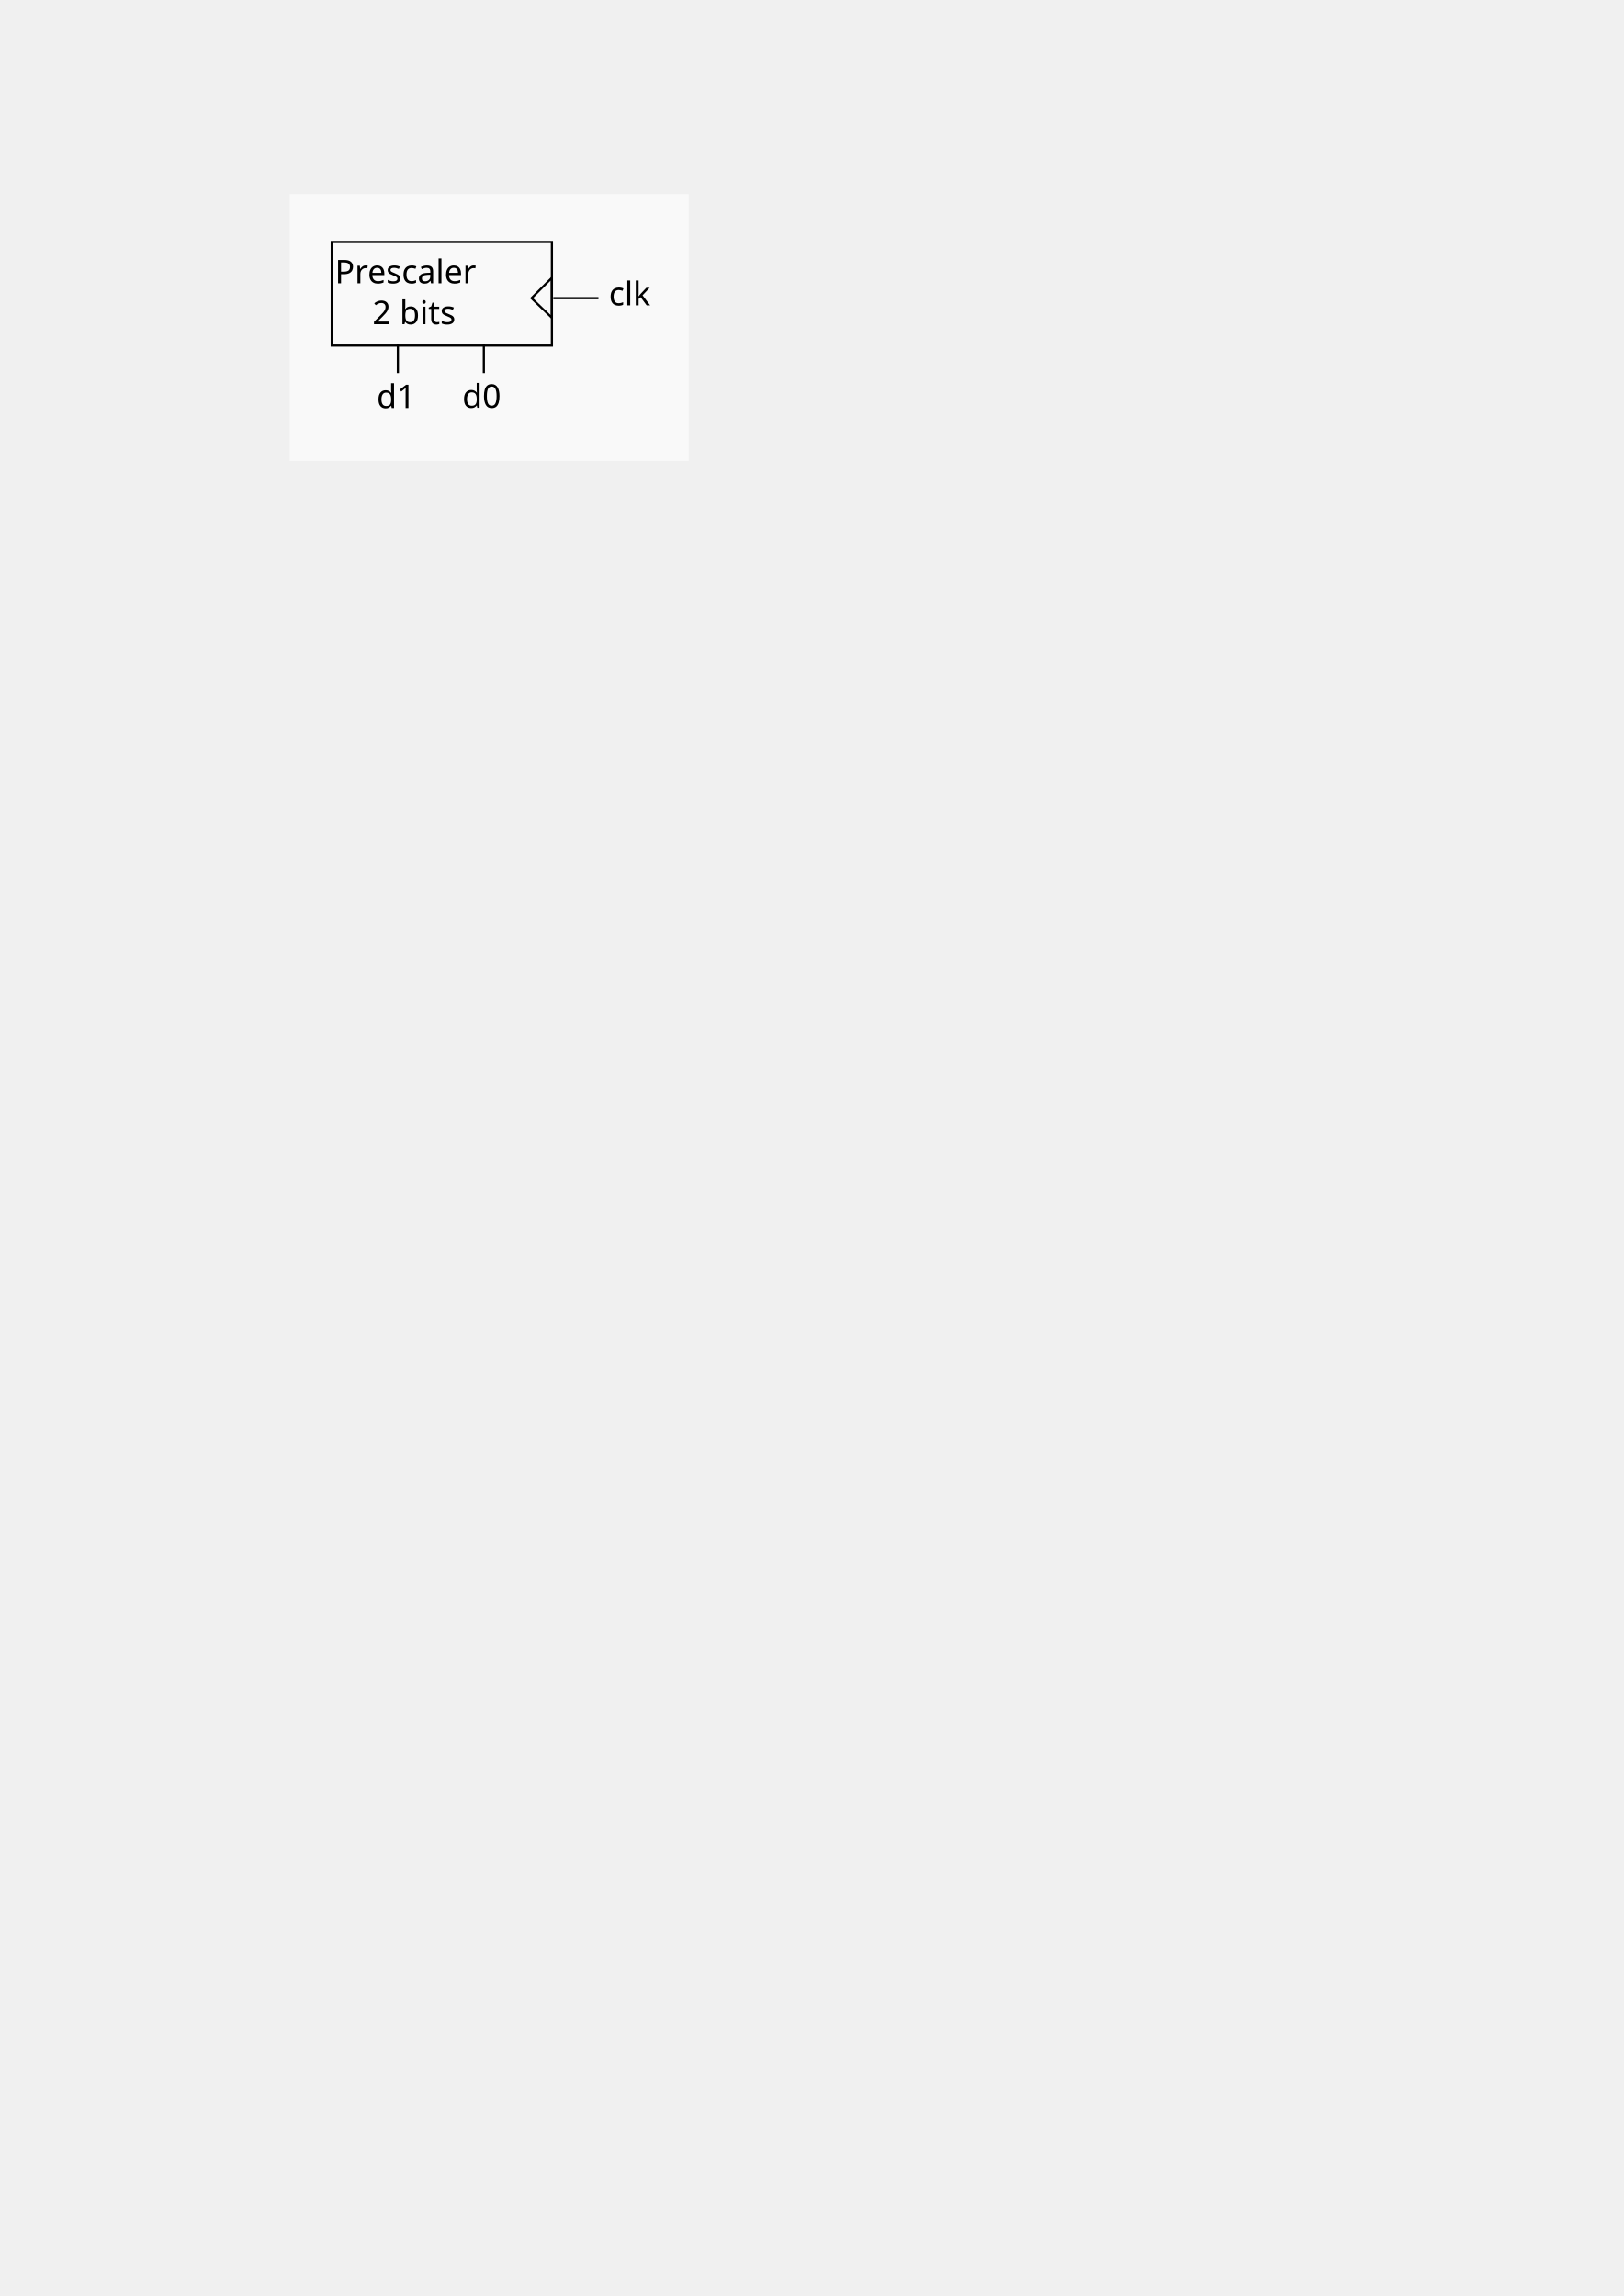
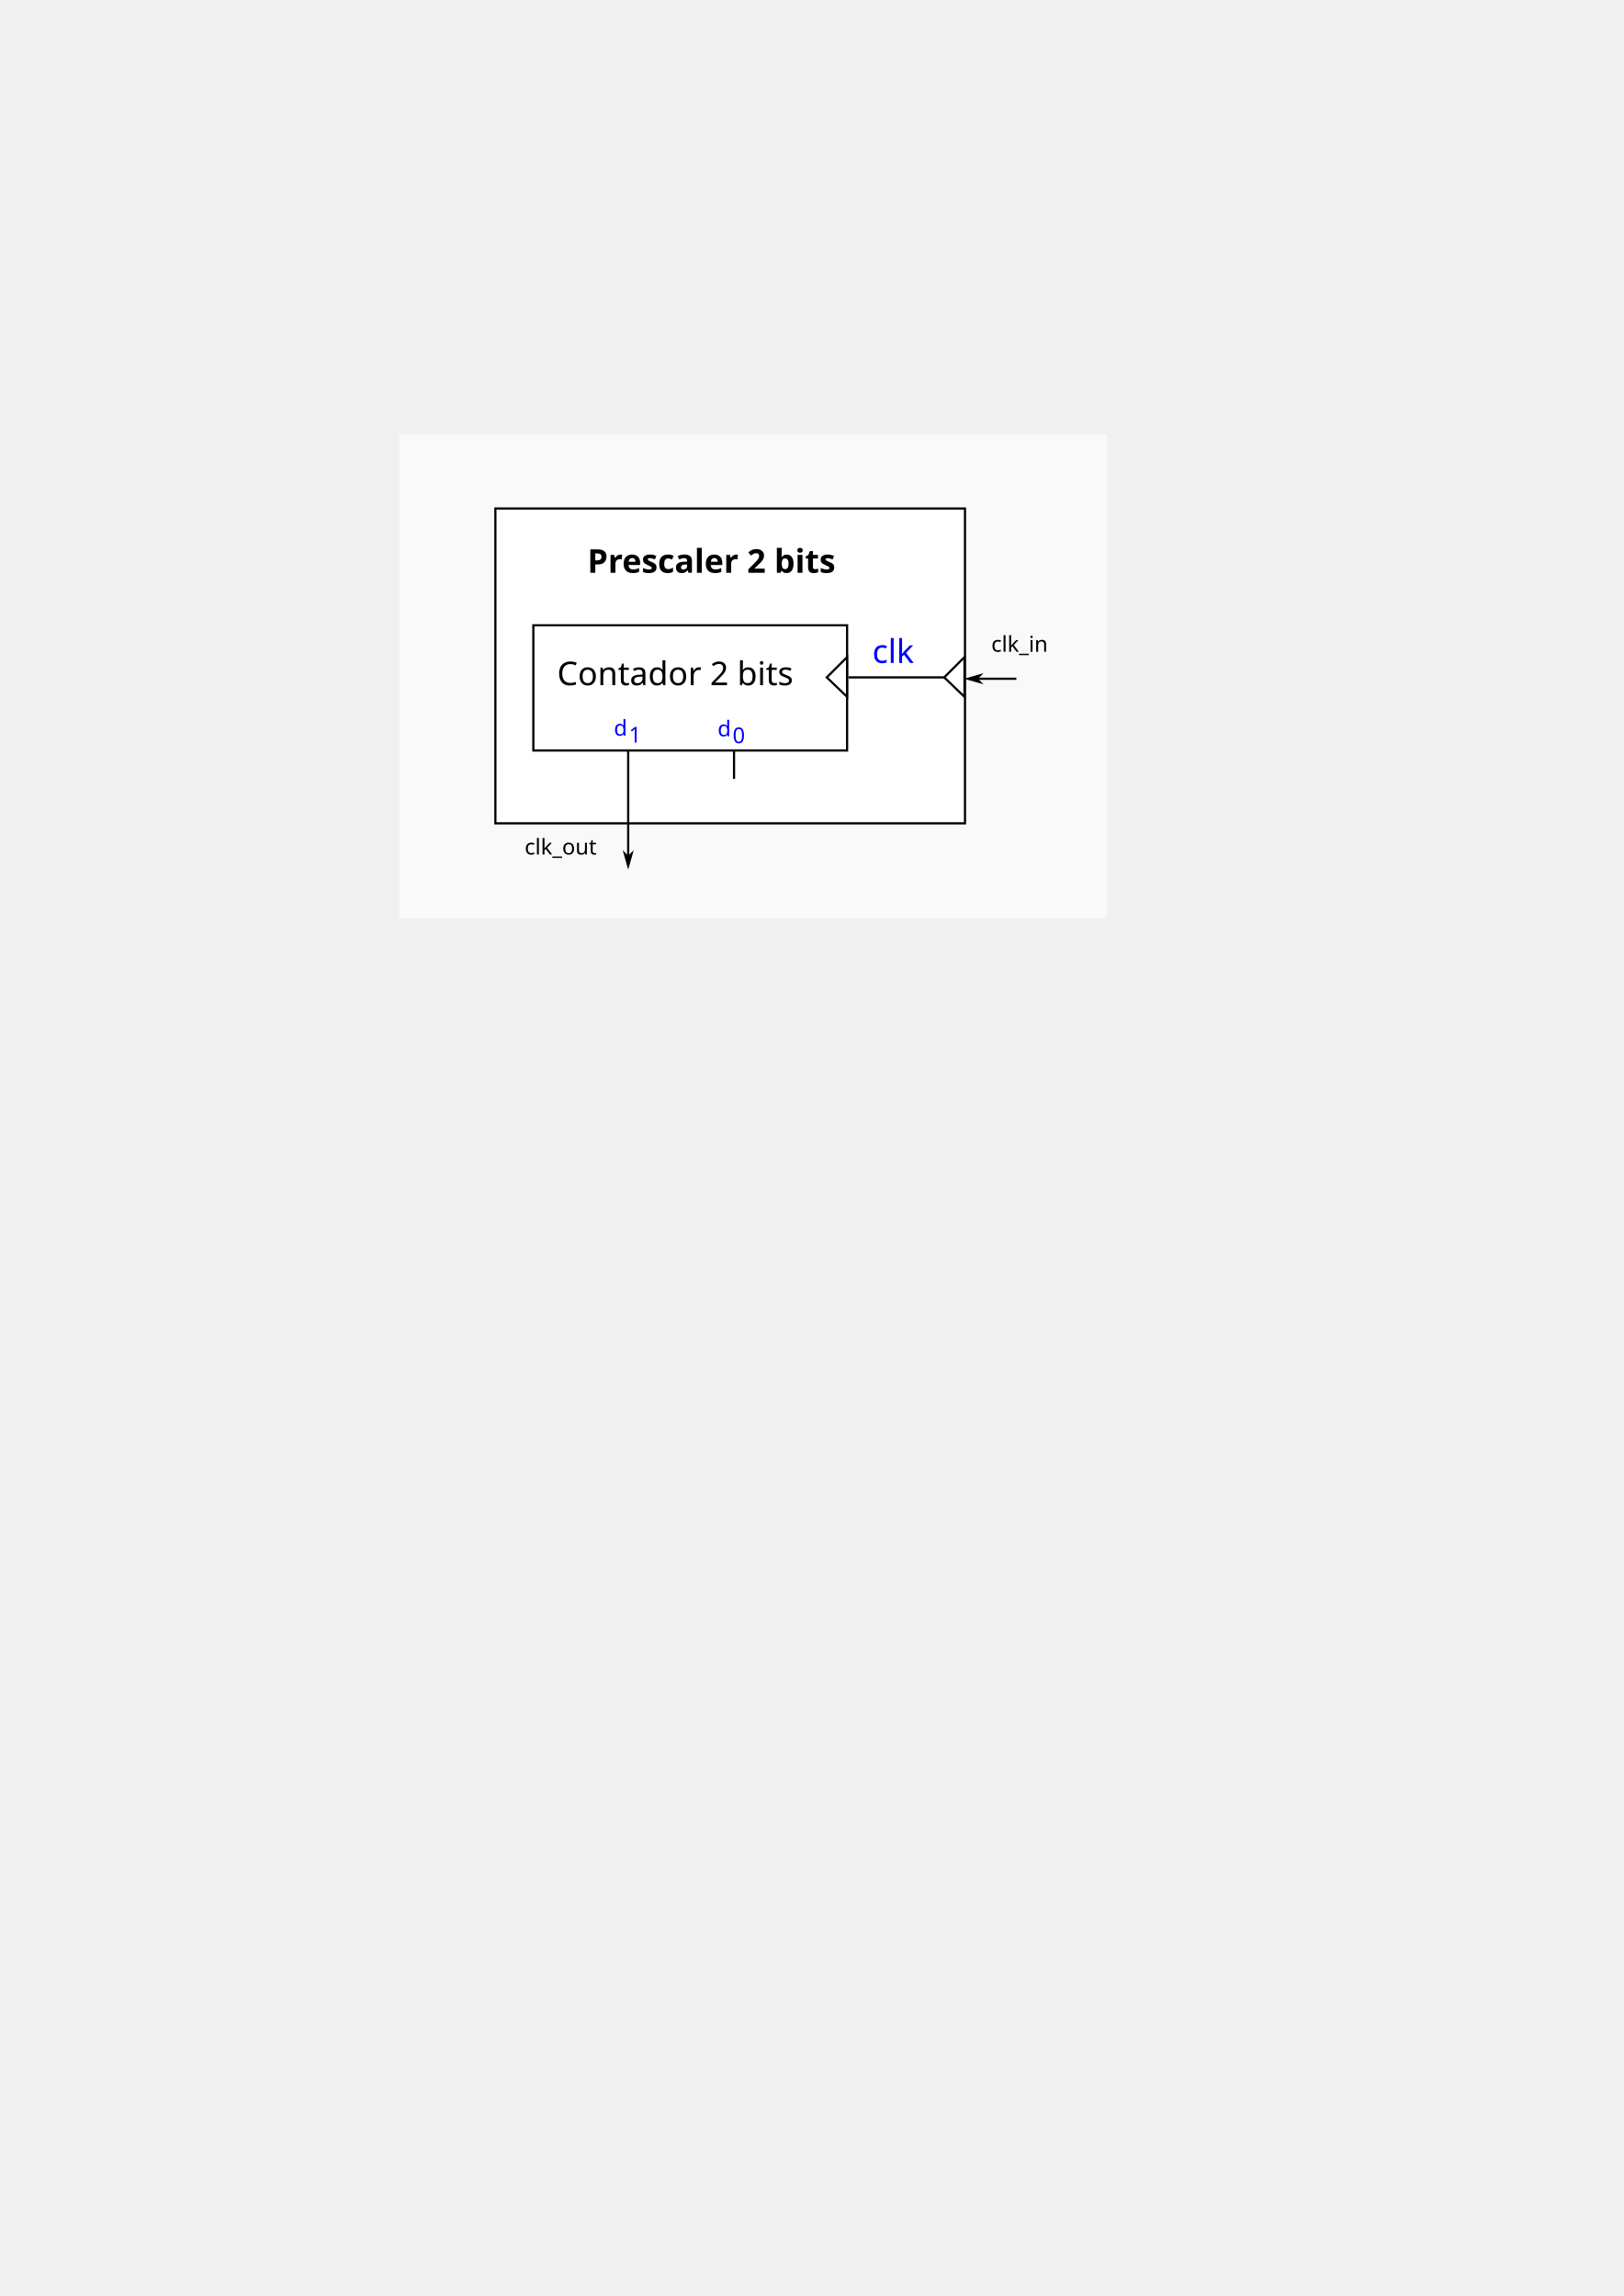
<svg xmlns="http://www.w3.org/2000/svg" width="210mm" height="297mm" viewBox="0 0 744.094 1052.362" id="svg2" version="1.1">
  <defs id="defs4">
    <marker orient="auto" refY="0.0" refX="0.0" id="marker4799" style="overflow:visible;">
      <path id="path4801" d="M 0.0,0.0 L 5.0,-5.0 L -12.5,0.0 L 5.0,5.0 L 0.0,0.0 z " style="fill-rule:evenodd;stroke:#0000ff;stroke-width:1pt;stroke-opacity:1;fill:#0000ff;fill-opacity:1" transform="scale(0.4) rotate(180) translate(10,0)" />
    </marker>
    <marker orient="auto" refY="0.0" refX="0.0" id="marker4709" style="overflow:visible;">
      <path id="path4711" d="M 0.0,0.0 L 5.0,-5.0 L -12.5,0.0 L 5.0,5.0 L 0.0,0.0 z " style="fill-rule:evenodd;stroke:#000000;stroke-width:1pt;stroke-opacity:1;fill:#000000;fill-opacity:1" transform="scale(0.4) rotate(180) translate(10,0)" />
    </marker>
    <marker style="overflow:visible" id="Arrow1Mstart" refX="0.0" refY="0.0" orient="auto">
      <path transform="scale(0.4) translate(10,0)" style="fill-rule:evenodd;stroke:#0000ff;stroke-width:1pt;stroke-opacity:1;fill:#0000ff;fill-opacity:1" d="M 0.0,0.0 L 5.0,-5.0 L -12.5,0.0 L 5.0,5.0 L 0.0,0.0 z " id="path4397" />
    </marker>
    <marker style="overflow:visible" id="Arrow1Mend-3" refX="0" refY="0" orient="auto">
      <path transform="matrix(-0.4,0,0,-0.4,-4,0)" style="fill:#000000;fill-opacity:1;fill-rule:evenodd;stroke:#000000;stroke-width:1pt;stroke-opacity:1" d="M 0,0 5,-5 -12.5,0 5,5 0,0 Z" id="path4178-4" />
    </marker>
    <marker style="overflow:visible" id="Arrow1Mend-3-1" refX="0" refY="0" orient="auto">
      <path transform="matrix(-0.4,0,0,-0.4,-4,0)" style="fill:#000000;fill-opacity:1;fill-rule:evenodd;stroke:#000000;stroke-width:1pt;stroke-opacity:1" d="M 0,0 5,-5 -12.5,0 5,5 0,0 Z" id="path4178-4-8" />
    </marker>
    <marker style="overflow:visible" id="Arrow1Mend-6" refX="0" refY="0" orient="auto">
      <path transform="matrix(-0.4,0,0,-0.4,-4,0)" style="fill:#000000;fill-opacity:1;fill-rule:evenodd;stroke:#000000;stroke-width:1pt;stroke-opacity:1" d="M 0,0 5,-5 -12.5,0 5,5 0,0 Z" id="path4178-6" />
    </marker>
    <marker style="overflow:visible" id="Arrow1Mend-0" refX="0" refY="0" orient="auto">
      <path transform="matrix(-0.4,0,0,-0.4,-4,0)" style="fill:#000000;fill-opacity:1;fill-rule:evenodd;stroke:#000000;stroke-width:1pt;stroke-opacity:1" d="M 0,0 5,-5 -12.5,0 5,5 0,0 Z" id="path4178-8" />
    </marker>
    <marker style="overflow:visible" id="Arrow1Mstart-0" refX="0" refY="0" orient="auto">
      <path transform="matrix(0.4,0,0,0.4,4,0)" style="fill:#0000ff;fill-opacity:1;fill-rule:evenodd;stroke:#0000ff;stroke-width:1pt;stroke-opacity:1" d="M 0,0 5,-5 -12.5,0 5,5 0,0 Z" id="path4397-0" />
    </marker>
    <marker orient="auto" refY="0" refX="0" id="marker4799-1" style="overflow:visible">
      <path id="path4801-3" d="M 0,0 5,-5 -12.5,0 5,5 0,0 Z" style="fill:#0000ff;fill-opacity:1;fill-rule:evenodd;stroke:#0000ff;stroke-width:1pt;stroke-opacity:1" transform="matrix(-0.4,0,0,-0.4,-4,0)" />
    </marker>
    <marker style="overflow:visible" id="Arrow1Mstart-0-6" refX="0" refY="0" orient="auto">
      <path transform="matrix(0.4,0,0,0.4,4,0)" style="fill:#0000ff;fill-opacity:1;fill-rule:evenodd;stroke:#0000ff;stroke-width:1pt;stroke-opacity:1" d="M 0,0 5,-5 -12.5,0 5,5 0,0 Z" id="path4397-0-1" />
    </marker>
    <marker orient="auto" refY="0" refX="0" id="marker4799-1-2" style="overflow:visible">
      <path id="path4801-3-7" d="M 0,0 5,-5 -12.5,0 5,5 0,0 Z" style="fill:#0000ff;fill-opacity:1;fill-rule:evenodd;stroke:#0000ff;stroke-width:1pt;stroke-opacity:1" transform="matrix(-0.4,0,0,-0.4,-4,0)" />
    </marker>
+     <marker orient="auto" refY="0.0" refX="0.0" id="marker4368" style="overflow:visible;">
+       <path id="path4370" d="M 0.0,0.0 L 5.0,-5.0 L -12.5,0.0 L 5.0,5.0 L 0.0,0.0 z " style="fill-rule:evenodd;stroke:#000000;stroke-width:1pt;stroke-opacity:1;fill:#000000;fill-opacity:1" transform="scale(0.4) rotate(180) translate(10,0)" />
+     </marker>
+     <marker style="overflow:visible;" id="marker4799-2" refX="0.0" refY="0.0" orient="auto">
+       <path transform="scale(0.4) rotate(180) translate(10,0)" style="fill-rule:evenodd;stroke:#0000ff;stroke-width:1pt;stroke-opacity:1;fill:#0000ff;fill-opacity:1" d="M 0.0,0.0 L 5.0,-5.0 L -12.5,0.0 L 5.0,5.0 L 0.0,0.0 z " id="path4801-2" />
+     </marker>
+     <marker orient="auto" refY="0.0" refX="0.0" id="Arrow1Mstart-3" style="overflow:visible">
+       <path id="path4397-03" d="M 0.0,0.0 L 5.0,-5.0 L -12.5,0.0 L 5.0,5.0 L 0.0,0.0 z " style="fill-rule:evenodd;stroke:#000000;stroke-width:1pt;stroke-opacity:1;fill:#000000;fill-opacity:1" transform="scale(0.4) translate(10,0)" />
+     </marker>
+     <marker orient="auto" refY="0" refX="0" id="Arrow1Mend-3-10" style="overflow:visible">
+       <path id="path4178-4-6" d="M 0,0 5,-5 -12.5,0 5,5 0,0 Z" style="fill:#000000;fill-opacity:1;fill-rule:evenodd;stroke:#000000;stroke-width:1pt;stroke-opacity:1" transform="matrix(-0.4,0,0,-0.4,-4,0)" />
+     </marker>
+     <marker orient="auto" refY="0" refX="0" id="Arrow1Mend-3-1-7" style="overflow:visible">
+       <path id="path4178-4-8-4" d="M 0,0 5,-5 -12.5,0 5,5 0,0 Z" style="fill:#000000;fill-opacity:1;fill-rule:evenodd;stroke:#000000;stroke-width:1pt;stroke-opacity:1" transform="matrix(-0.4,0,0,-0.4,-4,0)" />
+     </marker>
+     <marker orient="auto" refY="0" refX="0" id="Arrow1Mend-6-7" style="overflow:visible">
+       <path id="path4178-6-7" d="M 0,0 5,-5 -12.5,0 5,5 0,0 Z" style="fill:#000000;fill-opacity:1;fill-rule:evenodd;stroke:#000000;stroke-width:1pt;stroke-opacity:1" transform="matrix(-0.4,0,0,-0.4,-4,0)" />
+     </marker>
+     <marker orient="auto" refY="0" refX="0" id="Arrow1Mend-0-9" style="overflow:visible">
+       <path id="path4178-8-5" d="M 0,0 5,-5 -12.5,0 5,5 0,0 Z" style="fill:#000000;fill-opacity:1;fill-rule:evenodd;stroke:#000000;stroke-width:1pt;stroke-opacity:1" transform="matrix(-0.4,0,0,-0.4,-4,0)" />
+     </marker>
+     <marker orient="auto" refY="0" refX="0" id="Arrow1Mstart-0-4" style="overflow:visible">
+       <path id="path4397-0-8" d="M 0,0 5,-5 -12.5,0 5,5 0,0 Z" style="fill:#0000ff;fill-opacity:1;fill-rule:evenodd;stroke:#0000ff;stroke-width:1pt;stroke-opacity:1" transform="matrix(0.4,0,0,0.4,4,0)" />
+     </marker>
+     <marker style="overflow:visible" id="marker4799-1-5" refX="0" refY="0" orient="auto">
+       <path transform="matrix(-0.4,0,0,-0.4,-4,0)" style="fill:#0000ff;fill-opacity:1;fill-rule:evenodd;stroke:#0000ff;stroke-width:1pt;stroke-opacity:1" d="M 0,0 5,-5 -12.5,0 5,5 0,0 Z" id="path4801-3-5" />
+     </marker>
+     <marker orient="auto" refY="0" refX="0" id="Arrow1Mstart-0-6-9" style="overflow:visible">
+       <path id="path4397-0-1-5" d="M 0,0 5,-5 -12.5,0 5,5 0,0 Z" style="fill:#0000ff;fill-opacity:1;fill-rule:evenodd;stroke:#0000ff;stroke-width:1pt;stroke-opacity:1" transform="matrix(0.4,0,0,0.4,4,0)" />
+     </marker>
+     <marker style="overflow:visible" id="marker4799-1-2-5" refX="0" refY="0" orient="auto">
+       <path transform="matrix(-0.4,0,0,-0.4,-4,0)" style="fill:#0000ff;fill-opacity:1;fill-rule:evenodd;stroke:#0000ff;stroke-width:1pt;stroke-opacity:1" d="M 0,0 5,-5 -12.5,0 5,5 0,0 Z" id="path4801-3-7-3" />
+     </marker>
  </defs>
  <g id="layer1">
-     <rect style="fill:#f9f9f9;stroke:none;stroke-width:1;stroke-miterlimit:4;stroke-dasharray:1, 3;stroke-dashoffset:0;stroke-opacity:1" id="rect5858" width="182.857" height="122.342" x="132.768" y="88.909" />
-     <text xml:space="preserve" style="font-style:normal;font-weight:normal;font-size:15px;line-height:125%;font-family:sans-serif;letter-spacing:0px;word-spacing:0px;fill:#000000;fill-opacity:1;stroke:none;stroke-width:1px;stroke-linecap:butt;stroke-linejoin:miter;stroke-opacity:1" x="172.618" y="187.052" id="text5217-1-5">
-       <tspan id="tspan5219-7-2" x="172.618" y="187.052" style="font-style:normal;font-variant:normal;font-weight:normal;font-stretch:normal;font-family:sans-serif;-inkscape-font-specification:sans-serif">d1</tspan>
+     <rect style="fill:#f9f9f9;stroke:none;stroke-width:1;stroke-miterlimit:4;stroke-dasharray:1, 3;stroke-dashoffset:0;stroke-opacity:1" id="rect5858-6" width="324.389" height="221.968" x="182.982" y="199.086" />
+     <rect style="fill:#ffffff;stroke:#000000;stroke-width:1;stroke-miterlimit:4;stroke-dasharray:none;stroke-dashoffset:0;stroke-opacity:1" id="rect3966-1" width="215.204" height="144.301" x="227.023" y="233.071" />
+     <rect style="fill:#ffffff;stroke:#000000;stroke-width:1;stroke-miterlimit:4;stroke-dasharray:none;stroke-dashoffset:0;stroke-opacity:1" id="rect3966" width="143.787" height="57.393" x="244.414" y="286.599" />
+     <path style="fill:none;fill-rule:evenodd;stroke:#000000;stroke-width:1px;stroke-linecap:butt;stroke-linejoin:miter;stroke-opacity:1" d="m 378.892,310.475 9.291,-9.291 0,18.209 z" id="path4842" />
+     <path style="fill:none;fill-rule:evenodd;stroke:#000000;stroke-width:1px;stroke-linecap:butt;stroke-linejoin:miter;stroke-opacity:1" d="m 336.386,343.882 0,13.132" id="path4864-7" />
+     <path style="fill:none;fill-rule:evenodd;stroke:#000000;stroke-width:1px;stroke-linecap:butt;stroke-linejoin:miter;stroke-opacity:1" d="m 388.868,310.475 44.423,0" id="path4881" />
+     <text xml:space="preserve" style="font-style:normal;font-weight:normal;font-size:15px;line-height:125%;font-family:sans-serif;letter-spacing:0px;word-spacing:0px;fill:#0000ff;fill-opacity:1;stroke:none;stroke-width:1px;stroke-linecap:butt;stroke-linejoin:miter;stroke-opacity:1" x="399.745" y="303.855" id="text5217-1-5-2-3">
+       <tspan id="tspan5219-7-2-1-9" x="399.745" y="303.855" style="font-style:normal;font-variant:normal;font-weight:normal;font-stretch:normal;font-family:sans-serif;-inkscape-font-specification:sans-serif;fill:#0000ff">clk</tspan>
    </text>
-     <text xml:space="preserve" style="font-style:normal;font-weight:normal;font-size:15px;line-height:125%;font-family:sans-serif;letter-spacing:0px;word-spacing:0px;fill:#000000;fill-opacity:1;stroke:none;stroke-width:1px;stroke-linecap:butt;stroke-linejoin:miter;stroke-opacity:1" x="211.831" y="186.926" id="text5217-1-5-2">
-       <tspan id="tspan5219-7-2-1" x="211.831" y="186.926" style="font-style:normal;font-variant:normal;font-weight:normal;font-stretch:normal;font-family:sans-serif;-inkscape-font-specification:sans-serif">d0</tspan>
+     <text xml:space="preserve" style="font-style:normal;font-weight:normal;font-size:15px;line-height:125%;font-family:sans-serif;letter-spacing:0px;word-spacing:0px;fill:#000000;fill-opacity:1;stroke:none;stroke-width:1px;stroke-linecap:butt;stroke-linejoin:miter;stroke-opacity:1" x="269.193" y="262.518" id="text3370">
+       <tspan id="tspan3372" x="269.193" y="262.518" style="-inkscape-font-specification:'sans-serif Bold';font-family:sans-serif;font-weight:bold;font-style:normal;font-stretch:normal;font-variant:normal">Prescaler 2 bits</tspan>
    </text>
-     <rect style="fill:none;stroke:#000000;stroke-width:1;stroke-miterlimit:4;stroke-dasharray:none;stroke-dashoffset:0;stroke-opacity:1" id="rect3966" width="100.893" height="47.477" x="152.028" y="110.9" />
-     <path style="fill:none;fill-rule:evenodd;stroke:#000000;stroke-width:1px;stroke-linecap:butt;stroke-linejoin:miter;stroke-opacity:1" d="m 243.571,136.659 9.291,-9.291 0,18.209 z" id="path4842" />
-     <text xml:space="preserve" style="font-style:normal;font-weight:normal;font-size:15px;line-height:125%;font-family:sans-serif;text-align:center;letter-spacing:0px;word-spacing:0px;text-anchor:middle;fill:#000000;fill-opacity:1;stroke:none;stroke-width:1px;stroke-linecap:butt;stroke-linejoin:miter;stroke-opacity:1" x="199.506" y="129.853" id="text5217-1-5-2-2">
-       <tspan id="tspan5219-7-2-1-2" x="199.506" y="129.853" style="font-style:normal;font-variant:normal;font-weight:normal;font-stretch:normal;font-family:sans-serif;-inkscape-font-specification:sans-serif;text-align:center;text-anchor:middle">Prescaler</tspan>
-       <tspan x="199.506" y="148.603" style="font-style:normal;font-variant:normal;font-weight:normal;font-stretch:normal;font-family:sans-serif;-inkscape-font-specification:sans-serif;text-align:center;text-anchor:middle" id="tspan4862">2 bits</tspan>
+     <text xml:space="preserve" style="font-style:normal;font-weight:normal;font-size:15px;line-height:125%;font-family:sans-serif;letter-spacing:0px;word-spacing:0px;fill:#000000;fill-opacity:1;stroke:none;stroke-width:1px;stroke-linecap:butt;stroke-linejoin:miter;stroke-opacity:1" x="454.269" y="298.718" id="text3374">
+       <tspan id="tspan3376" x="454.269" y="298.718" style="font-size:10px">clk_in</tspan>
    </text>
-     <path style="fill:none;fill-rule:evenodd;stroke:#000000;stroke-width:1px;stroke-linecap:butt;stroke-linejoin:miter;stroke-opacity:1" d="m 182.333,157.872 0,13.132" id="path4864" />
-     <path style="fill:none;fill-rule:evenodd;stroke:#000000;stroke-width:1px;stroke-linecap:butt;stroke-linejoin:miter;stroke-opacity:1" d="m 221.728,157.872 0,13.132" id="path4864-7" />
-     <path style="fill:none;fill-rule:evenodd;stroke:#000000;stroke-width:1px;stroke-linecap:butt;stroke-linejoin:miter;stroke-opacity:1" d="m 253.548,136.659 20.708,0" id="path4881" />
-     <text xml:space="preserve" style="font-style:normal;font-weight:normal;font-size:15px;line-height:125%;font-family:sans-serif;letter-spacing:0px;word-spacing:0px;fill:#000000;fill-opacity:1;stroke:none;stroke-width:1px;stroke-linecap:butt;stroke-linejoin:miter;stroke-opacity:1" x="279.007" y="139.954" id="text5217-1-5-2-3">
-       <tspan id="tspan5219-7-2-1-9" x="279.007" y="139.954" style="font-style:normal;font-variant:normal;font-weight:normal;font-stretch:normal;font-family:sans-serif;-inkscape-font-specification:sans-serif">clk</tspan>
+     <text xml:space="preserve" style="font-style:normal;font-weight:normal;font-size:15px;line-height:125%;font-family:sans-serif;letter-spacing:0px;word-spacing:0px;fill:#000000;fill-opacity:1;stroke:none;stroke-width:1px;stroke-linecap:butt;stroke-linejoin:miter;stroke-opacity:1" x="240.423" y="391.661" id="text3374-5">
+       <tspan id="tspan3376-7" x="240.423" y="391.661" style="font-size:10px">clk_out</tspan>
    </text>
+     <path style="fill:none;fill-rule:evenodd;stroke:#000000;stroke-width:1px;stroke-linecap:butt;stroke-linejoin:miter;stroke-opacity:1;marker-end:url(#marker4368)" d="m 465.775,311.099 -21.964,0" id="path4282" />
+     <text xml:space="preserve" style="font-style:normal;font-weight:normal;font-size:15px;line-height:125%;font-family:sans-serif;letter-spacing:0px;word-spacing:0px;fill:#000000;fill-opacity:1;stroke:none;stroke-width:1px;stroke-linecap:butt;stroke-linejoin:miter;stroke-opacity:1" x="255.318" y="314.043" id="text3370-6">
+       <tspan id="tspan3372-2" x="255.318" y="314.043">Contador 2 bits</tspan>
+     </text>
+     <g id="g3646" transform="translate(100.0319,50.74504)" style="fill:#0000ff">
+       <text id="text5217-1-5" y="286.45" x="181.279" style="font-style:normal;font-weight:normal;font-size:15px;line-height:125%;font-family:sans-serif;letter-spacing:0px;word-spacing:0px;fill:#0000ff;fill-opacity:1;stroke:none;stroke-width:1px;stroke-linecap:butt;stroke-linejoin:miter;stroke-opacity:1" xml:space="preserve">
+         <tspan id="tspan3600" style="font-style:normal;font-variant:normal;font-weight:normal;font-stretch:normal;font-size:10px;font-family:sans-serif;-inkscape-font-specification:sans-serif;fill:#0000ff" y="286.45" x="181.279">d</tspan>
+       </text>
+       <text id="text5217-1-5-5" y="289.591" x="188.152" style="font-style:normal;font-weight:normal;font-size:15px;line-height:125%;font-family:sans-serif;letter-spacing:0px;word-spacing:0px;fill:#0000ff;fill-opacity:1;stroke:none;stroke-width:1px;stroke-linecap:butt;stroke-linejoin:miter;stroke-opacity:1" xml:space="preserve">
+         <tspan id="tspan3600-8" style="font-style:normal;font-variant:normal;font-weight:normal;font-stretch:normal;font-size:10px;font-family:sans-serif;-inkscape-font-specification:sans-serif;fill:#0000ff" y="289.591" x="188.152">1</tspan>
+       </text>
+     </g>
+     <g id="g3652" transform="translate(147.5689,19.53976)" style="fill:#0000ff">
+       <g id="g3658" style="fill:#0000ff">
+         <text xml:space="preserve" style="font-style:normal;font-weight:normal;font-size:15px;line-height:125%;font-family:sans-serif;letter-spacing:0px;word-spacing:0px;fill:#0000ff;fill-opacity:1;stroke:none;stroke-width:1px;stroke-linecap:butt;stroke-linejoin:miter;stroke-opacity:1" x="181.279" y="317.947" id="text5217-1-5-3">
+           <tspan x="181.279" y="317.947" style="font-style:normal;font-variant:normal;font-weight:normal;font-stretch:normal;font-size:10px;font-family:sans-serif;-inkscape-font-specification:sans-serif;fill:#0000ff" id="tspan3600-4">d</tspan>
+         </text>
+         <text xml:space="preserve" style="font-style:normal;font-weight:normal;font-size:15px;line-height:125%;font-family:sans-serif;letter-spacing:0px;word-spacing:0px;fill:#0000ff;fill-opacity:1;stroke:none;stroke-width:1px;stroke-linecap:butt;stroke-linejoin:miter;stroke-opacity:1" x="188.152" y="321.088" id="text5217-1-5-5-4">
+           <tspan x="188.152" y="321.088" style="font-style:normal;font-variant:normal;font-weight:normal;font-stretch:normal;font-size:10px;font-family:sans-serif;-inkscape-font-specification:sans-serif;fill:#0000ff" id="tspan3600-8-4">0</tspan>
+         </text>
+       </g>
+     </g>
+     <path style="fill:none;fill-rule:evenodd;stroke:#000000;stroke-width:1px;stroke-linecap:butt;stroke-linejoin:miter;stroke-opacity:1" d="m 432.705,310.475 9.291,-9.291 0,18.209 z" id="path4842-9" />
+     <path style="fill:none;fill-rule:evenodd;stroke:#000000;stroke-width:1px;stroke-linecap:butt;stroke-linejoin:miter;stroke-opacity:1;marker-end:url(#marker4709)" d="m 287.882,344.205 0,52.38" id="path3679" />
  </g>
</svg>
